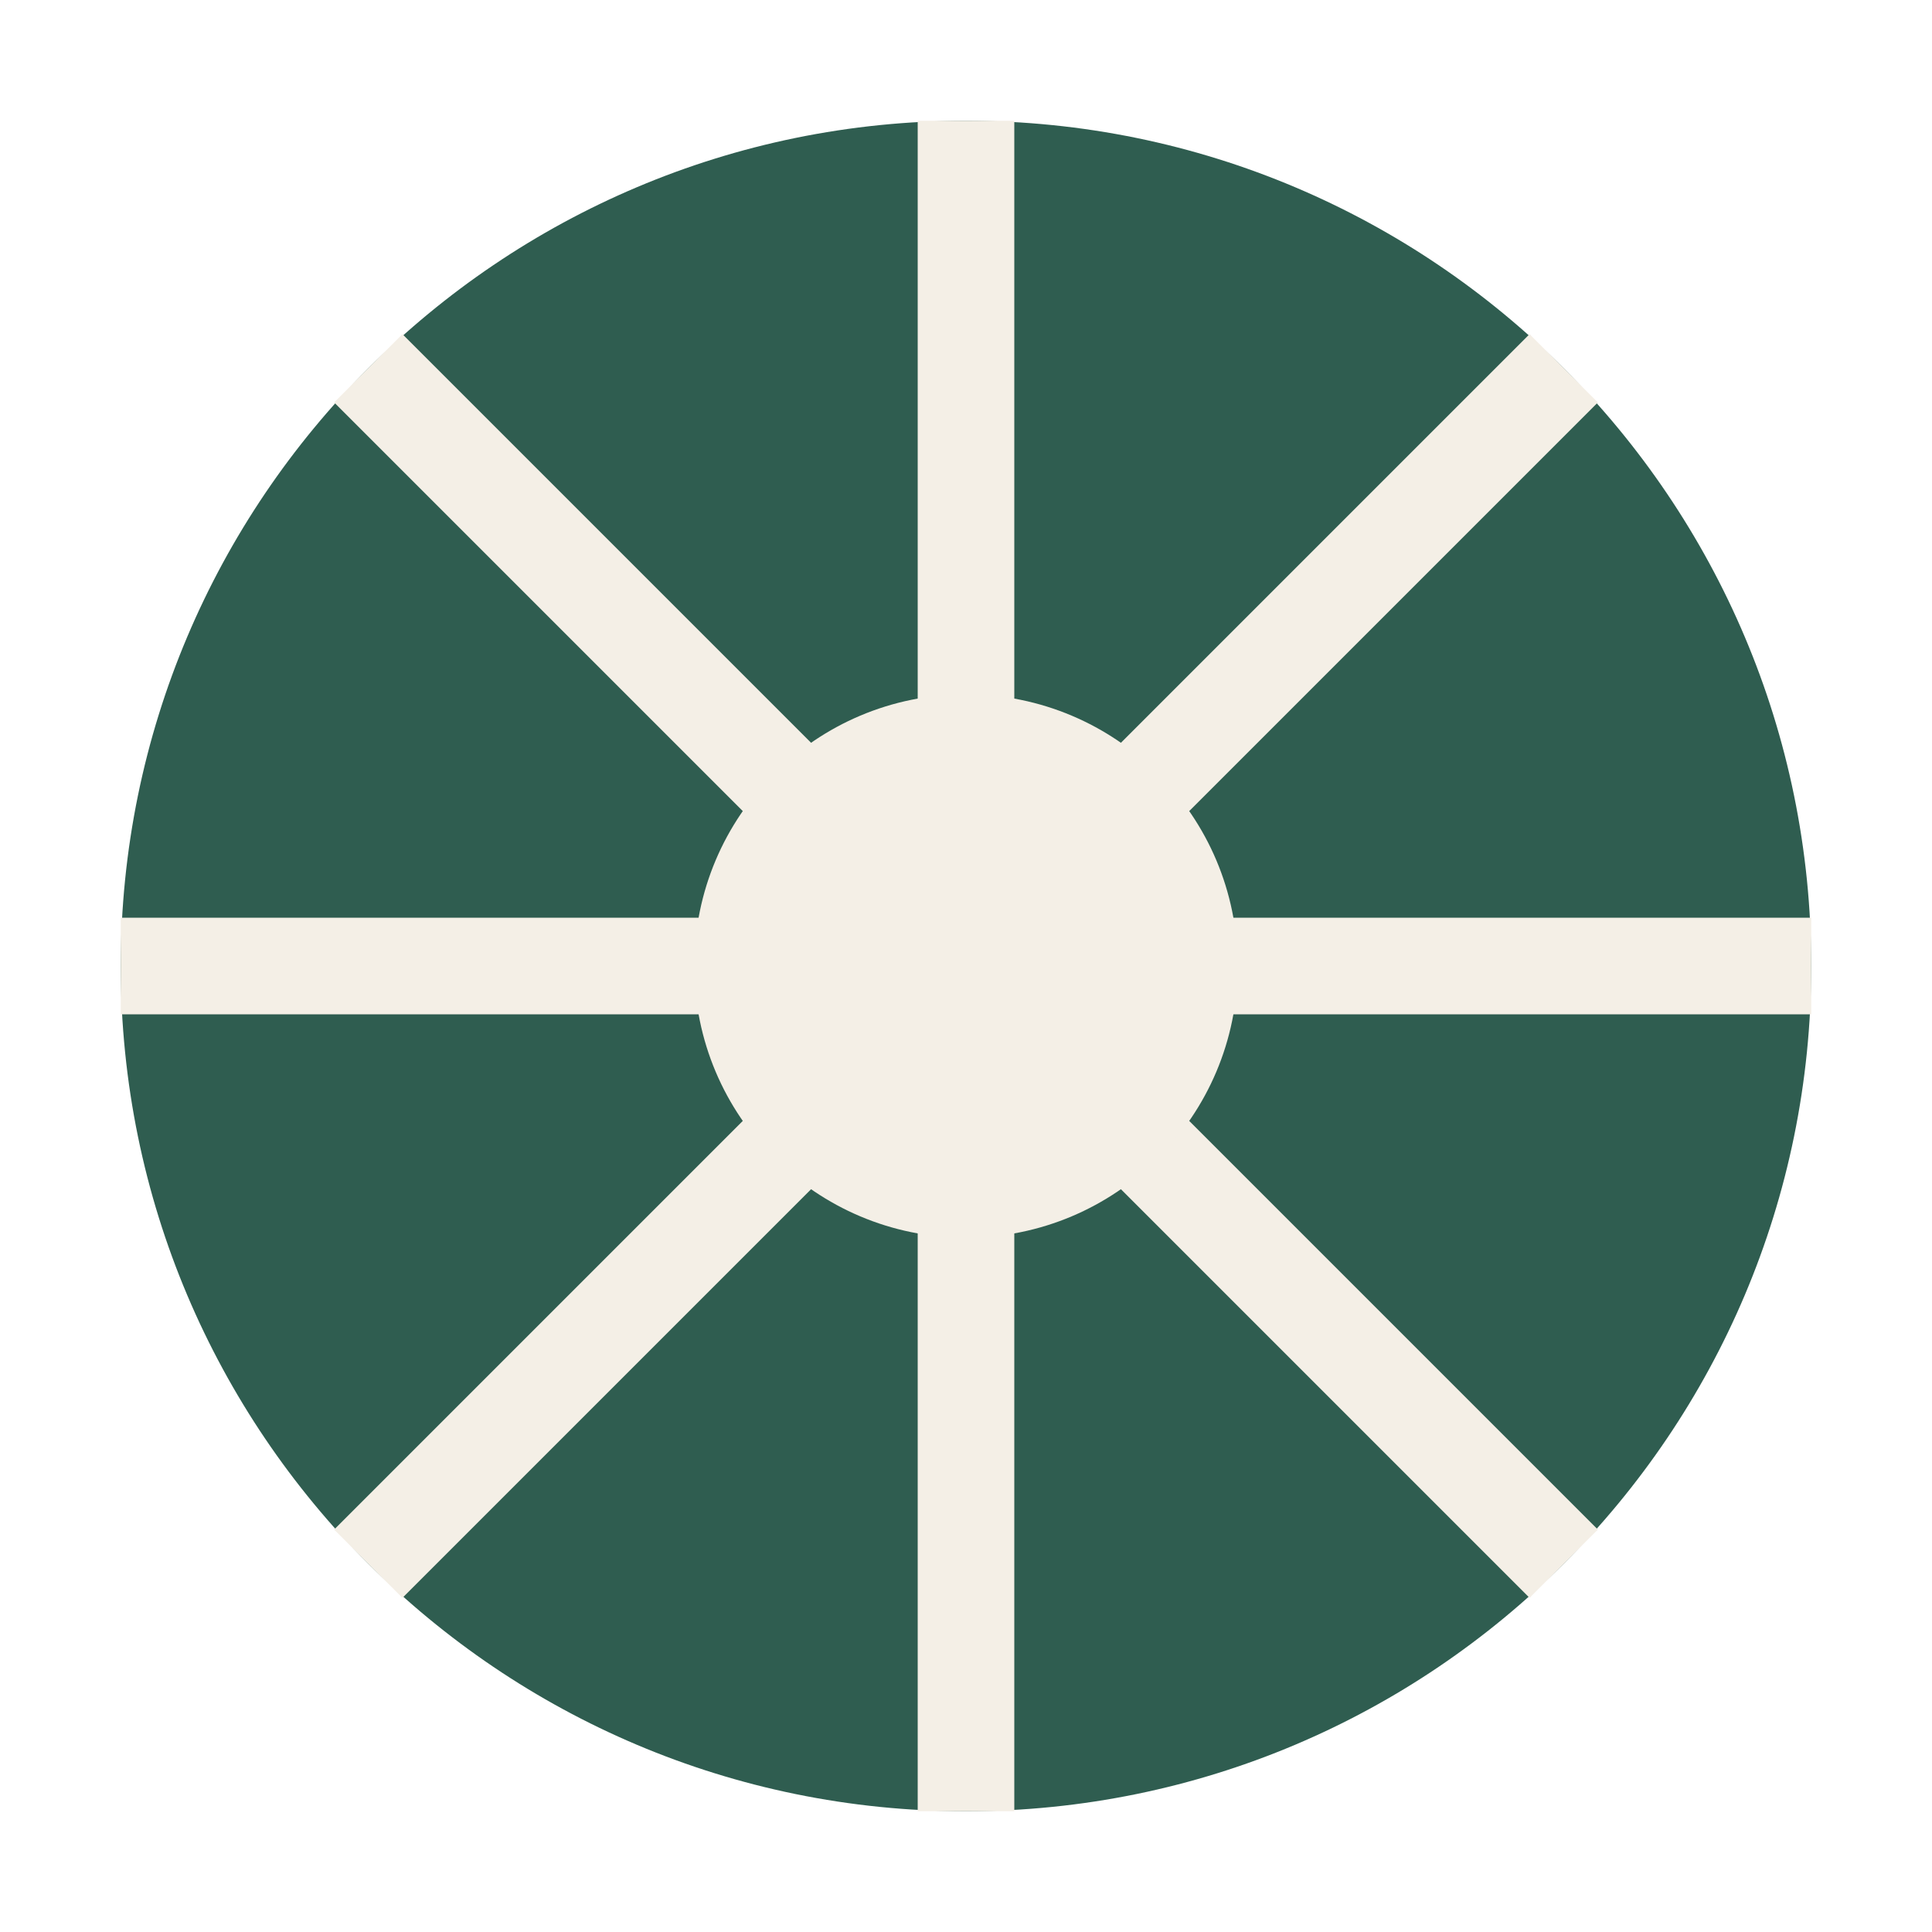
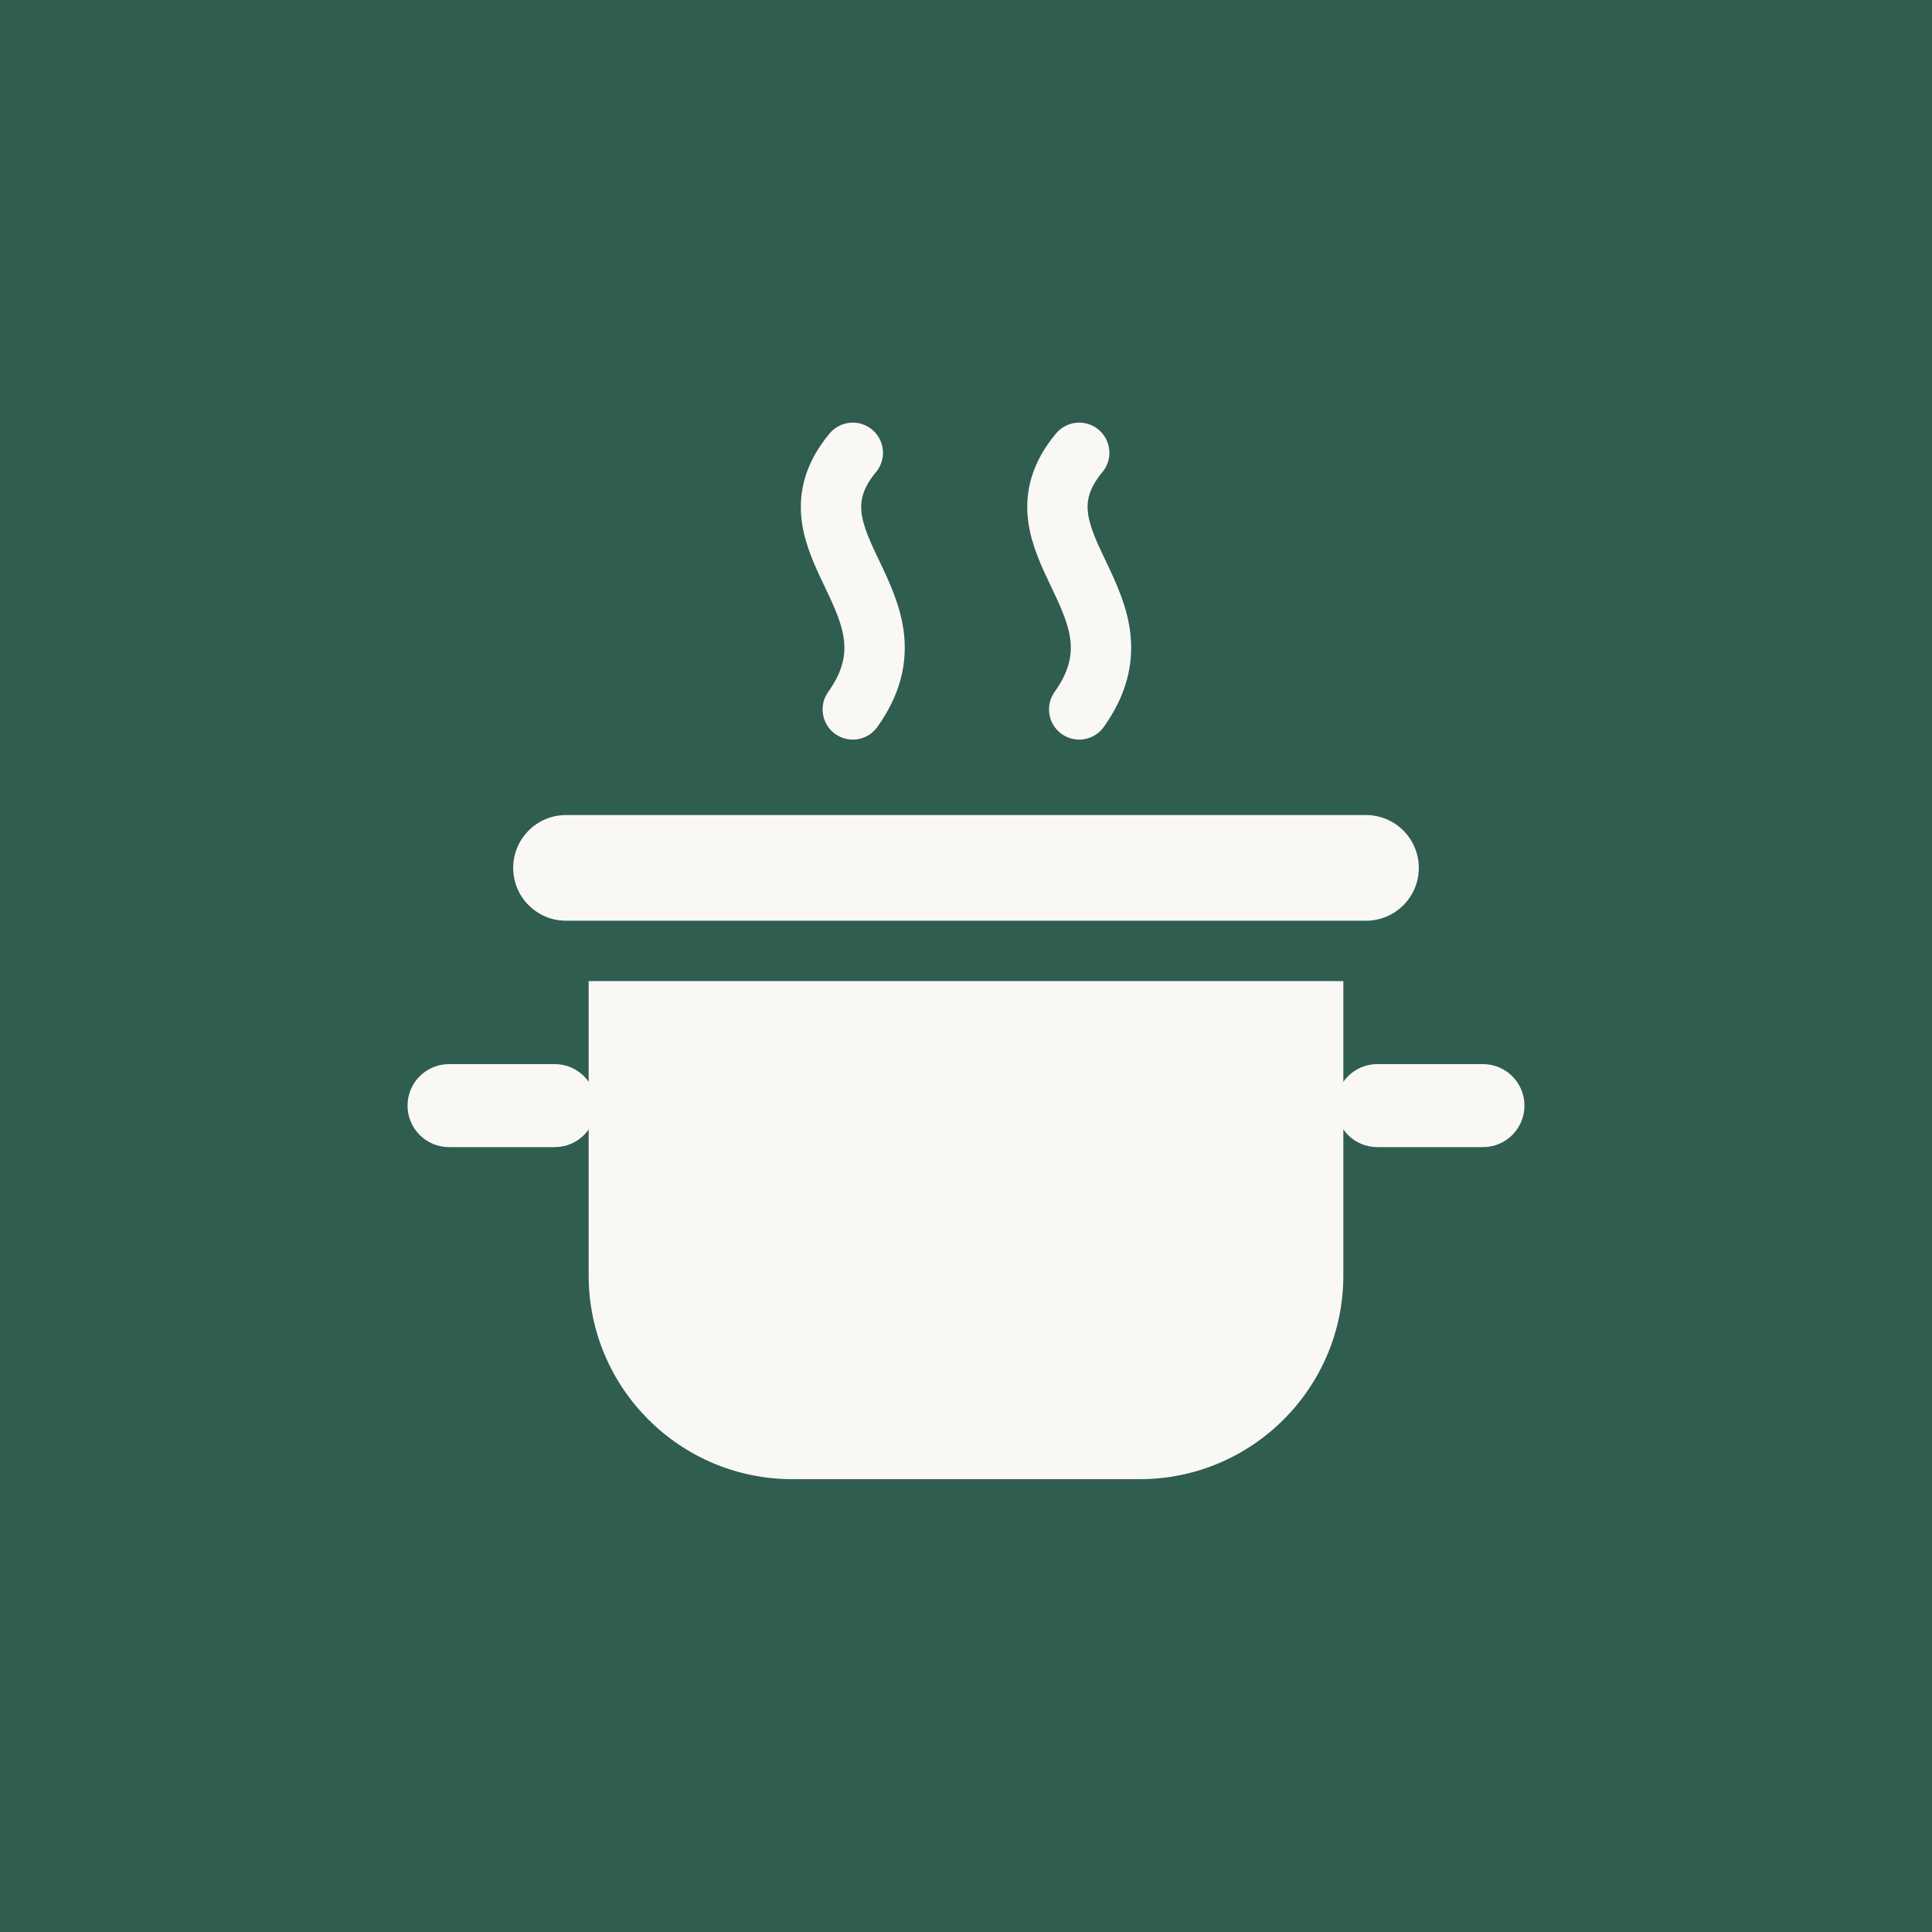
- <svg xmlns="http://www.w3.org/2000/svg" viewBox="0 0 32 32">
-   <circle cx="16" cy="16" r="14" fill="#2f5d50" />
-   <path d="M16 2v28M2 16h28M6.1 6.1l19.8 19.8M25.9 6.1 6.1 25.9" stroke="#f4efe6" stroke-width="1.6" />
-   <circle cx="16" cy="16" r="4.5" fill="#f4efe6" />
+ <svg xmlns="http://www.w3.org/2000/svg" viewBox="0 0 512 512">
+   <rect width="512" height="512" rx="0" fill="#2f5d50" />
+   <g transform="translate(0 20)">
+     <path d="M226 100C206 124 246 140 226 168M286 100C266 124 306 140 286 168" fill="none" stroke="#faf8f5" stroke-width="16" stroke-linecap="round" />
+     <rect x="136" y="196" width="240" height="28" rx="14" fill="#faf8f5" />
+     <path d="M156 240H356V318A54 54 0 0 1 302 372H210A54 54 0 0 1 156 318Z" fill="#faf8f5" />
+     <rect x="108" y="262" width="50" height="22" rx="11" fill="#faf8f5" />
+     <rect x="354" y="262" width="50" height="22" rx="11" fill="#faf8f5" />
+   </g>
</svg>
